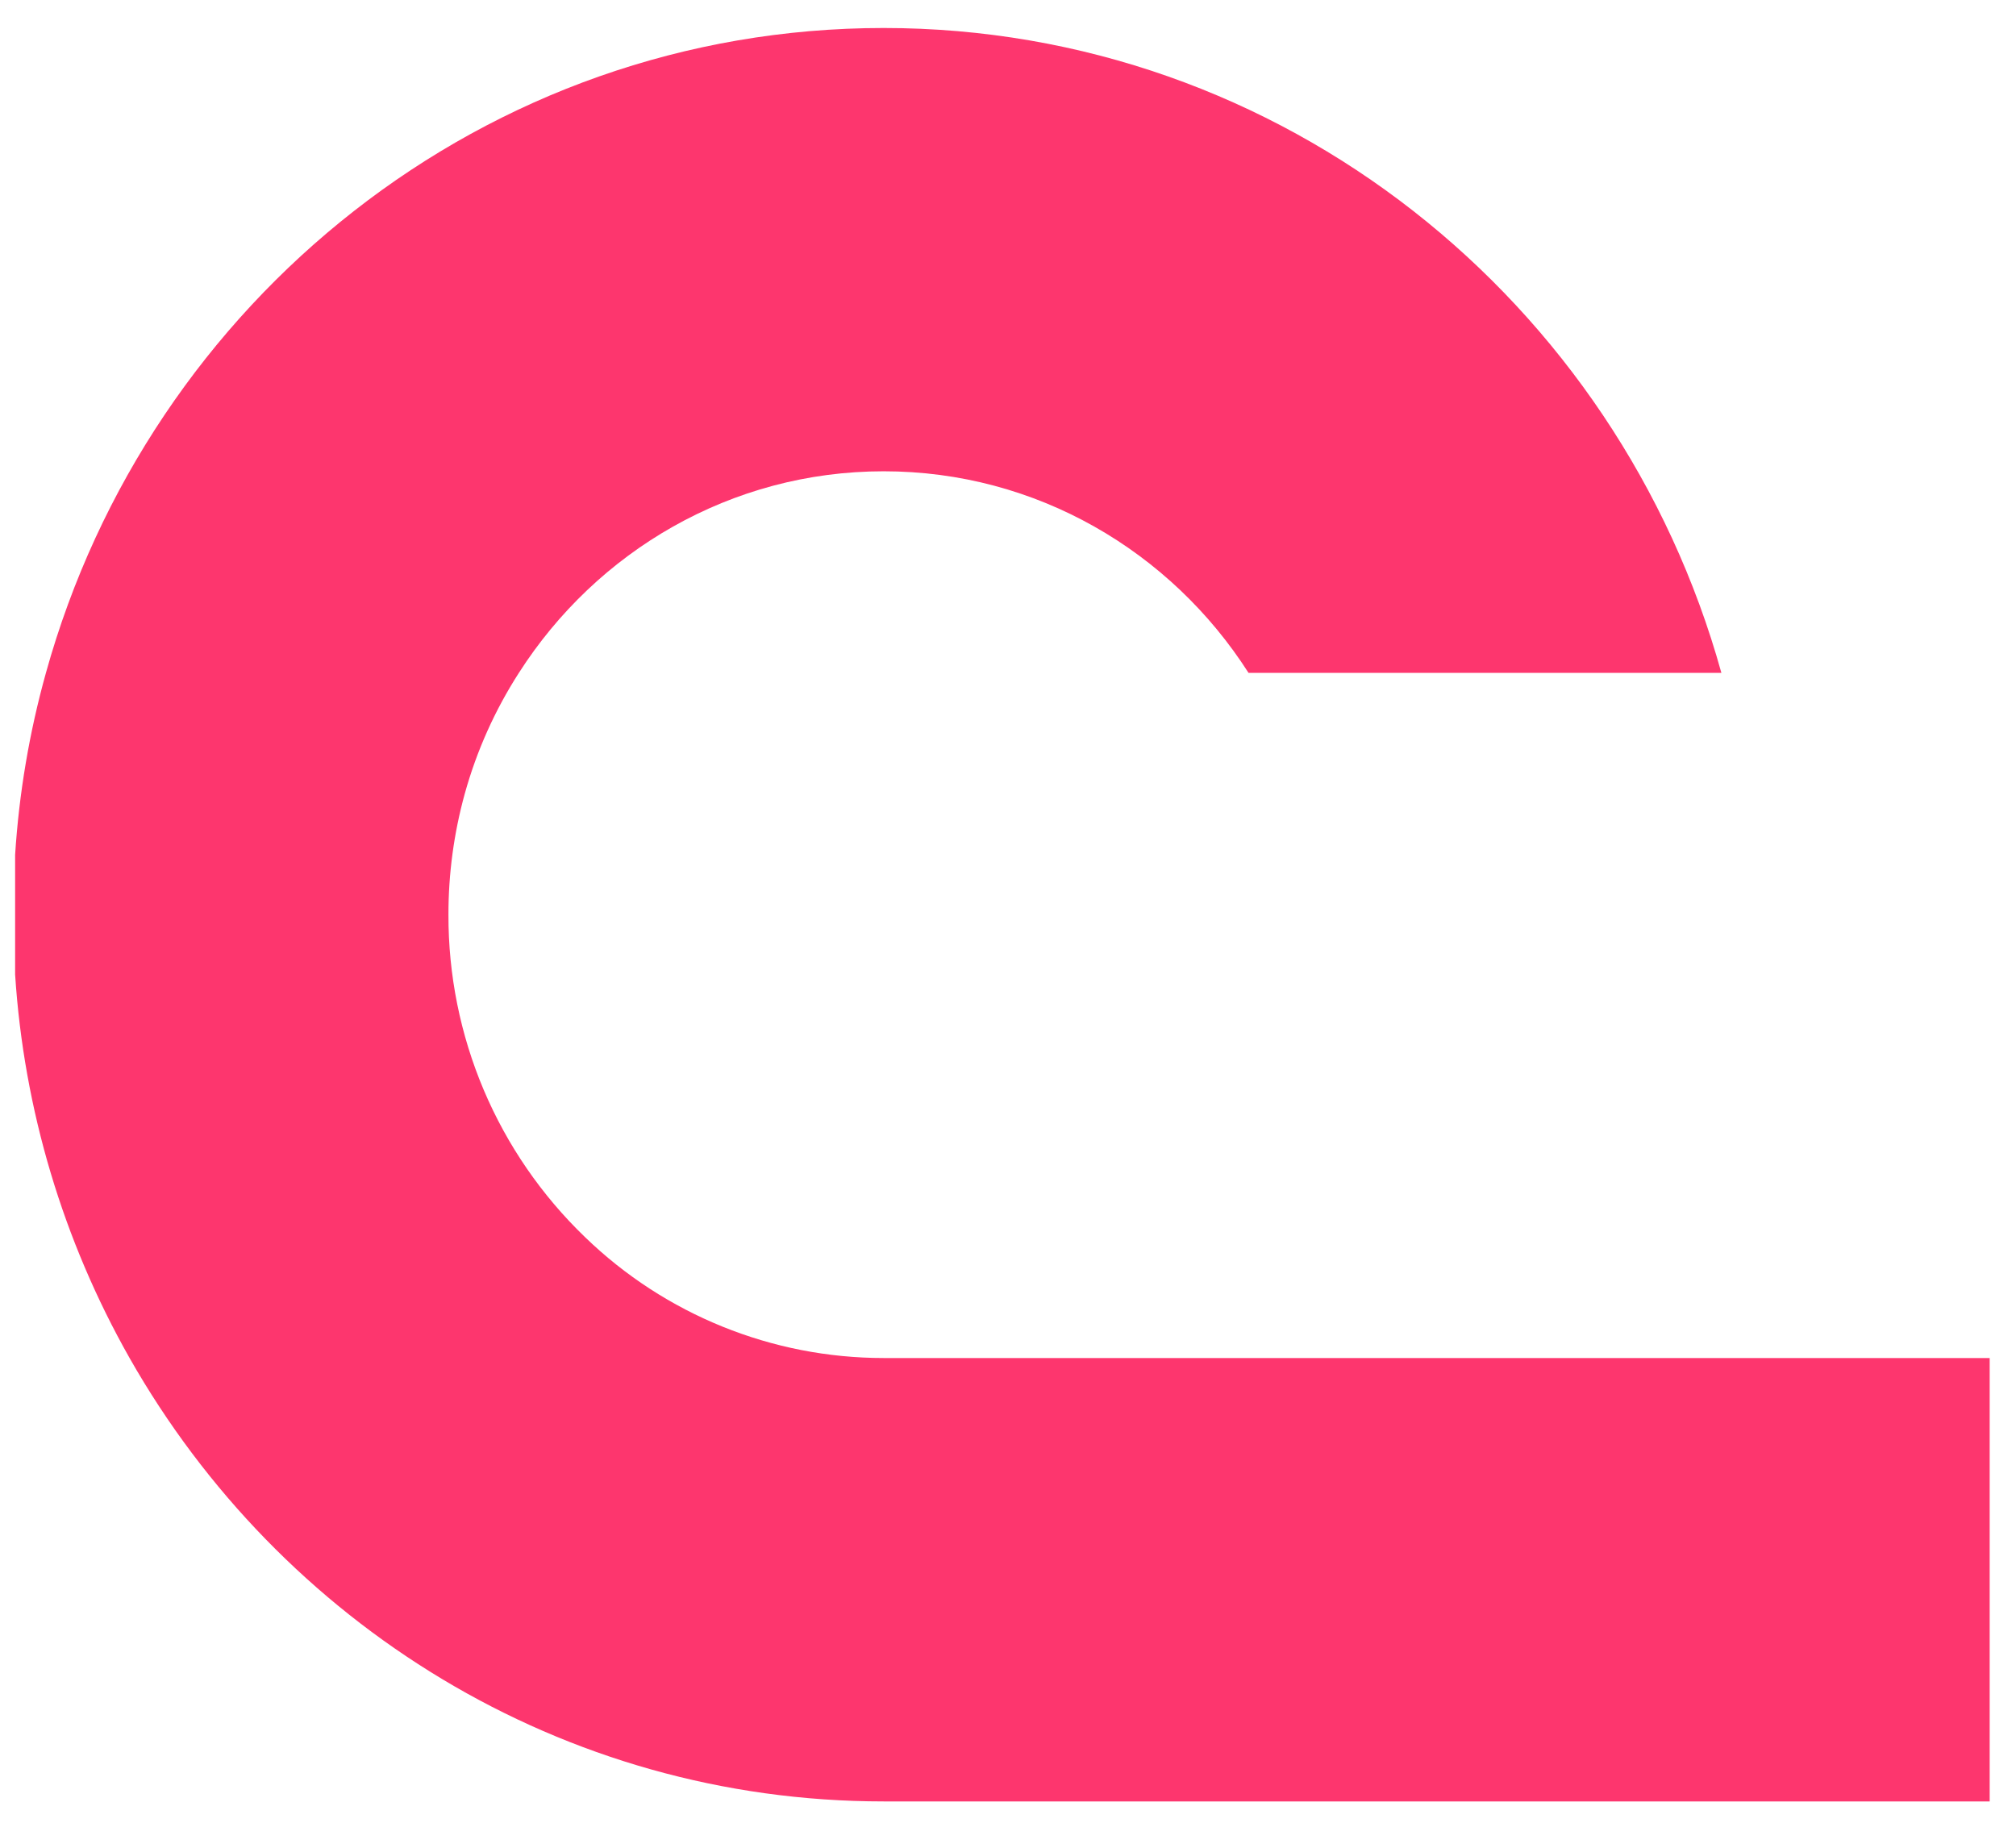
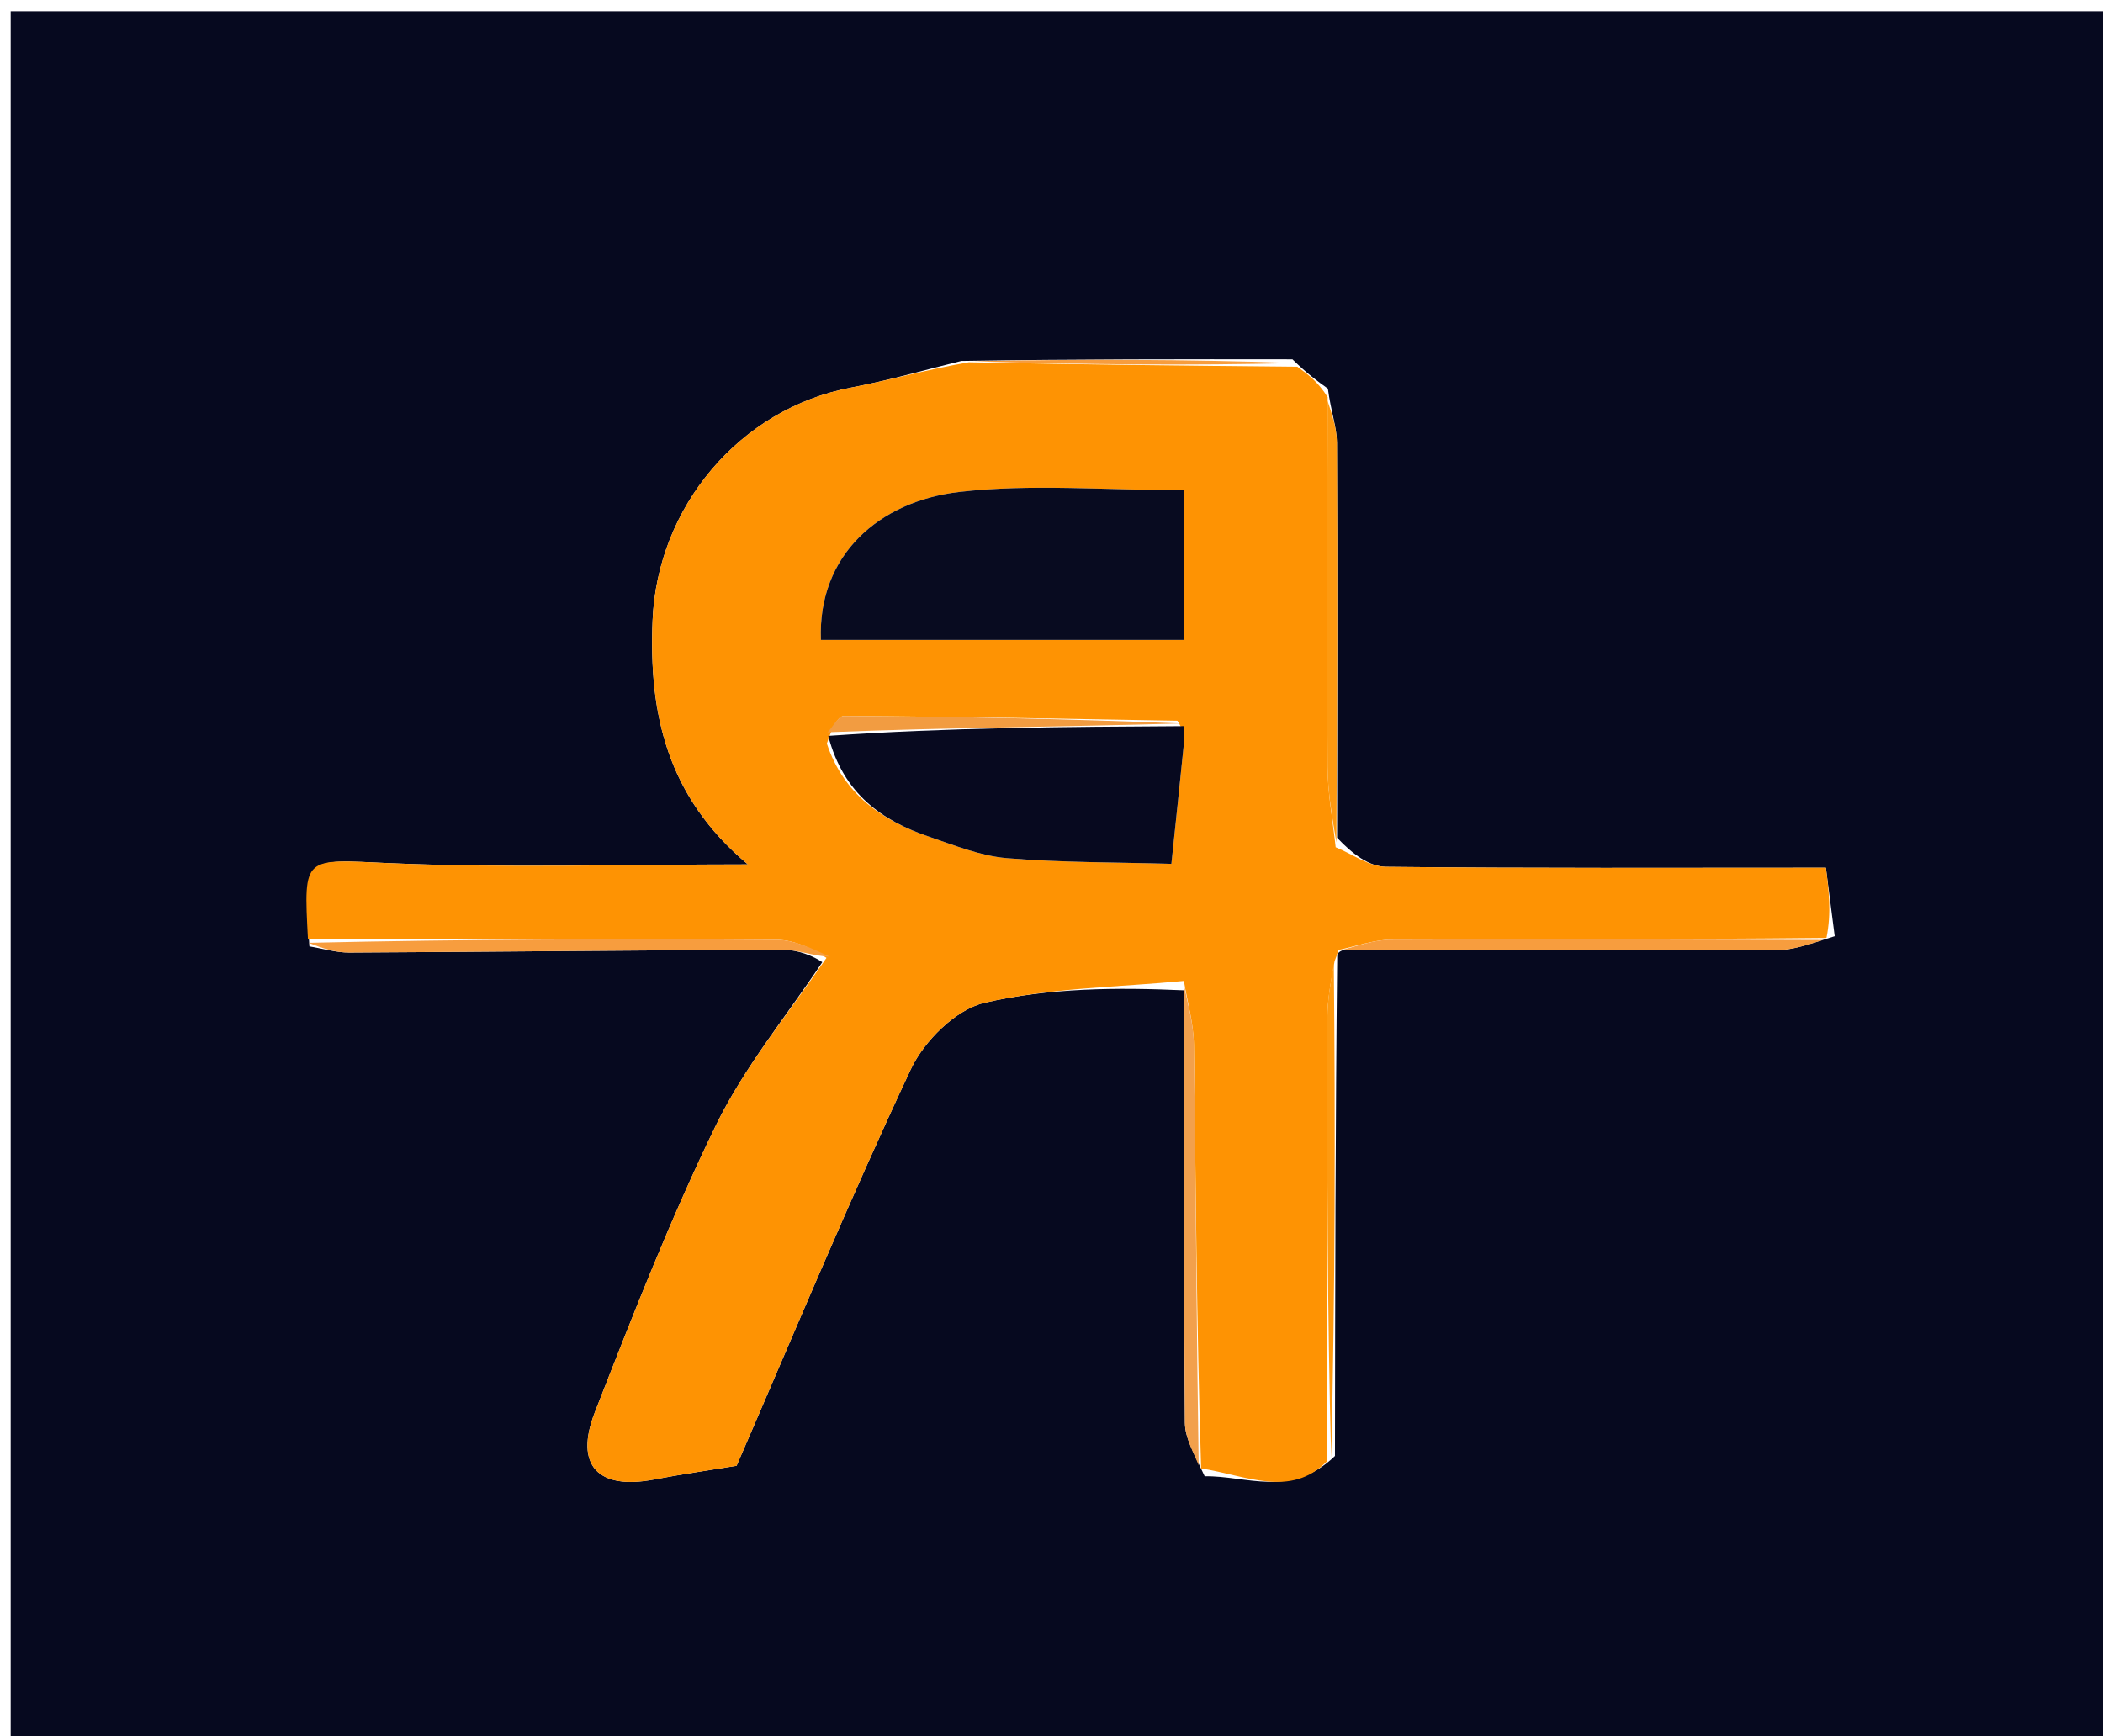
- <svg xmlns="http://www.w3.org/2000/svg" width="36" height="33" viewBox="0 0 36 33" fill="none">
-   <path d="M35.53 24.254V32.173H15.78C10.026 32.173 5.002 28.988 2.314 24.254C1.125 22.155 0.426 19.814 0.27 17.406L0.27 15.267C0.34 14.168 0.524 13.079 0.82 12.018C2.666 5.369 8.666 0.5 15.779 0.5C22.896 0.5 28.894 5.372 30.739 12.017H22.295C20.91 9.85 18.509 8.417 15.78 8.417C13.051 8.417 10.652 9.85 9.266 12.017C8.837 12.684 8.511 13.412 8.299 14.177C8.105 14.88 8.007 15.607 8.008 16.336C8.005 17.411 8.219 18.476 8.638 19.466C9.057 20.455 9.672 21.349 10.446 22.094C11.877 23.48 13.79 24.254 15.78 24.254H35.53Z" fill="#FD366E" />
+ <svg xmlns="http://www.w3.org/2000/svg" version="1.1" id="Layer_1" x="0px" y="0px" width="100%" viewBox="0 0 206 170" enable-background="new 0 0 206 170" xml:space="preserve">
+   <path fill="#06091F" opacity="1" stroke="none" d=" M144,171   C96.032,171 48.563,171 1.047,171   C1.047,114.403 1.047,57.805 1.047,1.104   C69.552,1.104 138.103,1.104 206.828,1.104   C206.828,57.666 206.828,114.333 206.828,171   C186.139,171 165.319,171 144,171  M179.718,91.717   C179.422,89.418 179.126,87.119 178.855,85.01   C163.982,85.01 149.877,85.076 135.775,84.922   C134.122,84.903 132.482,83.672 130.976,82.073   C130.984,69.171 131.023,56.27 130.958,43.37   C130.95,41.839 130.369,40.31 130.073,38.072   C129.076,37.357 128.08,36.642 126.602,35.199   C116.043,35.187 105.484,35.176 94.165,35.358   C90.581,36.236 87.028,37.278 83.408,37.96   C72.413,40.031 64.381,49.688 63.923,60.791   C63.548,69.911 65.315,78.024 73.257,84.686   C60.913,84.686 49.531,85.057 38.188,84.565   C29.706,84.197 29.728,83.701 30.306,92.716   C31.609,92.927 32.914,93.328 34.216,93.321   C48.377,93.251 62.538,93.085 76.699,93.046   C78.199,93.042 79.7,93.683 80.549,94.26   C77.032,99.559 72.901,104.558 70.139,110.224   C65.686,119.362 61.974,128.876 58.269,138.357   C56.231,143.571 58.598,145.997 64.069,144.946   C66.779,144.425 69.515,144.037 72.151,143.603   C77.762,130.68 83.197,117.581 89.218,104.758   C90.519,101.988 93.626,98.896 96.434,98.243   C102.769,96.769 109.437,96.727 116.006,97.022   C116.005,111.142 115.956,125.262 116.068,139.382   C116.08,140.932 117.015,142.474 118.006,144.631   C122.065,144.545 126.421,146.823 130.767,142.641   C130.788,126.433 130.81,110.225 130.99,93.549   C130.99,93.549 131.092,93.067 132.012,93.009   C145.991,93.053 159.969,93.131 173.947,93.094   C175.645,93.089 177.34,92.46 179.718,91.717  z" />
+   <path fill="#FE9303" opacity="1" stroke="none" d=" M115.969,96.102   C109.437,96.727 102.769,96.769 96.434,98.243   C93.626,98.896 90.519,101.988 89.218,104.758   C83.197,117.581 77.762,130.68 72.151,143.603   C69.515,144.037 66.779,144.425 64.069,144.946   C58.598,145.997 56.231,143.571 58.269,138.357   C61.974,128.876 65.686,119.362 70.139,110.224   C72.901,104.558 77.032,99.559 80.957,93.842   C79.606,92.952 77.849,92.085 76.087,92.073   C60.781,91.967 45.473,92.015 30.167,92.017   C29.728,83.701 29.706,84.197 38.188,84.565   C49.531,85.057 60.913,84.686 73.257,84.686   C65.315,78.024 63.548,69.911 63.923,60.791   C64.381,49.688 72.413,40.031 83.408,37.96   C87.028,37.278 90.581,36.236 94.902,35.487   C106.12,35.719 116.601,35.822 127.083,35.926   C128.08,36.642 129.076,37.357 130.053,38.91   C130.022,51.552 129.963,63.356 130.04,75.159   C130.057,77.775 130.558,80.388 130.836,83.002   C132.482,83.672 134.122,84.903 135.775,84.922   C149.877,85.076 163.982,85.01 178.855,85.01   C179.126,87.119 179.422,89.418 178.909,91.888   C164.172,92.041 150.242,91.988 136.313,92.055   C134.571,92.064 132.832,92.714 131.092,93.067   C131.092,93.067 130.99,93.549 130.733,94.152   C130.318,96.401 130.026,98.046 130.023,99.692   C129.995,114.169 130.018,128.645 130.025,143.122   C126.421,146.823 122.065,144.545 117.658,143.861   C117.203,129.501 117.137,115.91 116.946,102.32   C116.917,100.243 116.309,98.175 115.969,96.102  M80.995,72.845   C82.623,77.789 86.402,80.411 91.055,81.989   C93.538,82.832 96.065,83.86 98.632,84.073   C103.981,84.516 109.371,84.473 114.744,84.629   C115.163,80.631 115.587,76.633 115.992,72.633   C116.042,72.141 115.985,71.638 115.335,70.61   C104.448,70.424 93.561,70.203 82.674,70.142   C82.065,70.138 81.448,71.445 80.995,72.845  M116.002,54.527   C116.002,52.095 116.002,49.663 116.002,48.024   C108.182,48.024 101.001,47.385 93.987,48.194   C86.097,49.104 80.096,54.399 80.411,62.693   C92.151,62.693 103.89,62.693 116.003,62.693   C116.003,60.084 116.003,57.783 116.002,54.527  z" />
+   <path fill="#F79D3E" opacity="1" stroke="none" d=" M30.236,92.366   C45.473,92.015 60.781,91.967 76.087,92.073   C77.849,92.085 79.606,92.952 81.283,93.724   C79.7,93.683 78.199,93.042 76.699,93.046   C62.538,93.085 48.377,93.251 34.216,93.321   C32.914,93.328 31.609,92.927 30.236,92.366  z" />
+   <path fill="#FE9A10" opacity="1" stroke="none" d=" M130.396,142.882   C130.018,128.645 129.995,114.169 130.023,99.692   C130.026,98.046 130.318,96.401 130.654,94.386   C130.81,110.225 130.788,126.433 130.396,142.882  z" />
+   <path fill="#F79D3E" opacity="1" stroke="none" d=" M131.552,93.038   C132.832,92.714 134.571,92.064 136.313,92.055   C150.242,91.988 164.172,92.041 178.569,92.089   C177.34,92.46 175.645,93.089 173.947,93.094   C159.969,93.131 145.991,93.053 131.552,93.038  z" />
+   <path fill="#F2A04C" opacity="1" stroke="none" d=" M115.988,96.562   C116.309,98.175 116.917,100.243 116.946,102.32   C117.137,115.91 117.203,129.501 117.416,143.555   C117.015,142.474 116.08,140.932 116.068,139.382   C115.956,125.262 116.005,111.142 115.988,96.562  z" />
+   <path fill="#FE9A10" opacity="1" stroke="none" d=" M130.906,82.537   C130.558,80.388 130.057,77.775 130.04,75.159   C129.963,63.356 130.022,51.552 130.043,39.265   C130.369,40.31 130.95,41.839 130.958,43.37   C131.023,56.27 130.984,69.171 130.906,82.537  z" />
+   <path fill="#F79D3E" opacity="1" stroke="none" d=" M126.842,35.562   C116.601,35.822 106.12,35.719 95.282,35.39   C105.484,35.176 116.043,35.187 126.842,35.562  z" />
+   <path fill="#080B20" opacity="1" stroke="none" d=" M116.002,55.005   C116.003,57.783 116.003,60.084 116.003,62.693   C103.89,62.693 92.151,62.693 80.411,62.693   C80.096,54.399 86.097,49.104 93.987,48.194   C101.001,47.385 108.182,48.024 116.002,48.024   C116.002,49.663 116.002,52.095 116.002,55.005  z" />
+   <path fill="#07091F" opacity="1" stroke="none" d=" M115.978,71.14   C115.985,71.638 116.042,72.141 115.992,72.633   C115.587,76.633 115.163,80.631 114.744,84.629   C109.371,84.473 103.981,84.516 98.632,84.073   C96.065,83.86 93.538,82.832 91.055,81.989   C86.402,80.411 82.623,77.789 81.129,72.092   C92.835,71.273 104.407,71.207 115.978,71.14  z" />
+   <path fill="#F29C41" opacity="1" stroke="none" d=" M115.656,70.875   C104.407,71.207 92.835,71.273 81.049,71.741   C81.448,71.445 82.065,70.138 82.674,70.142   C93.561,70.203 104.448,70.424 115.656,70.875  z" />
</svg>
